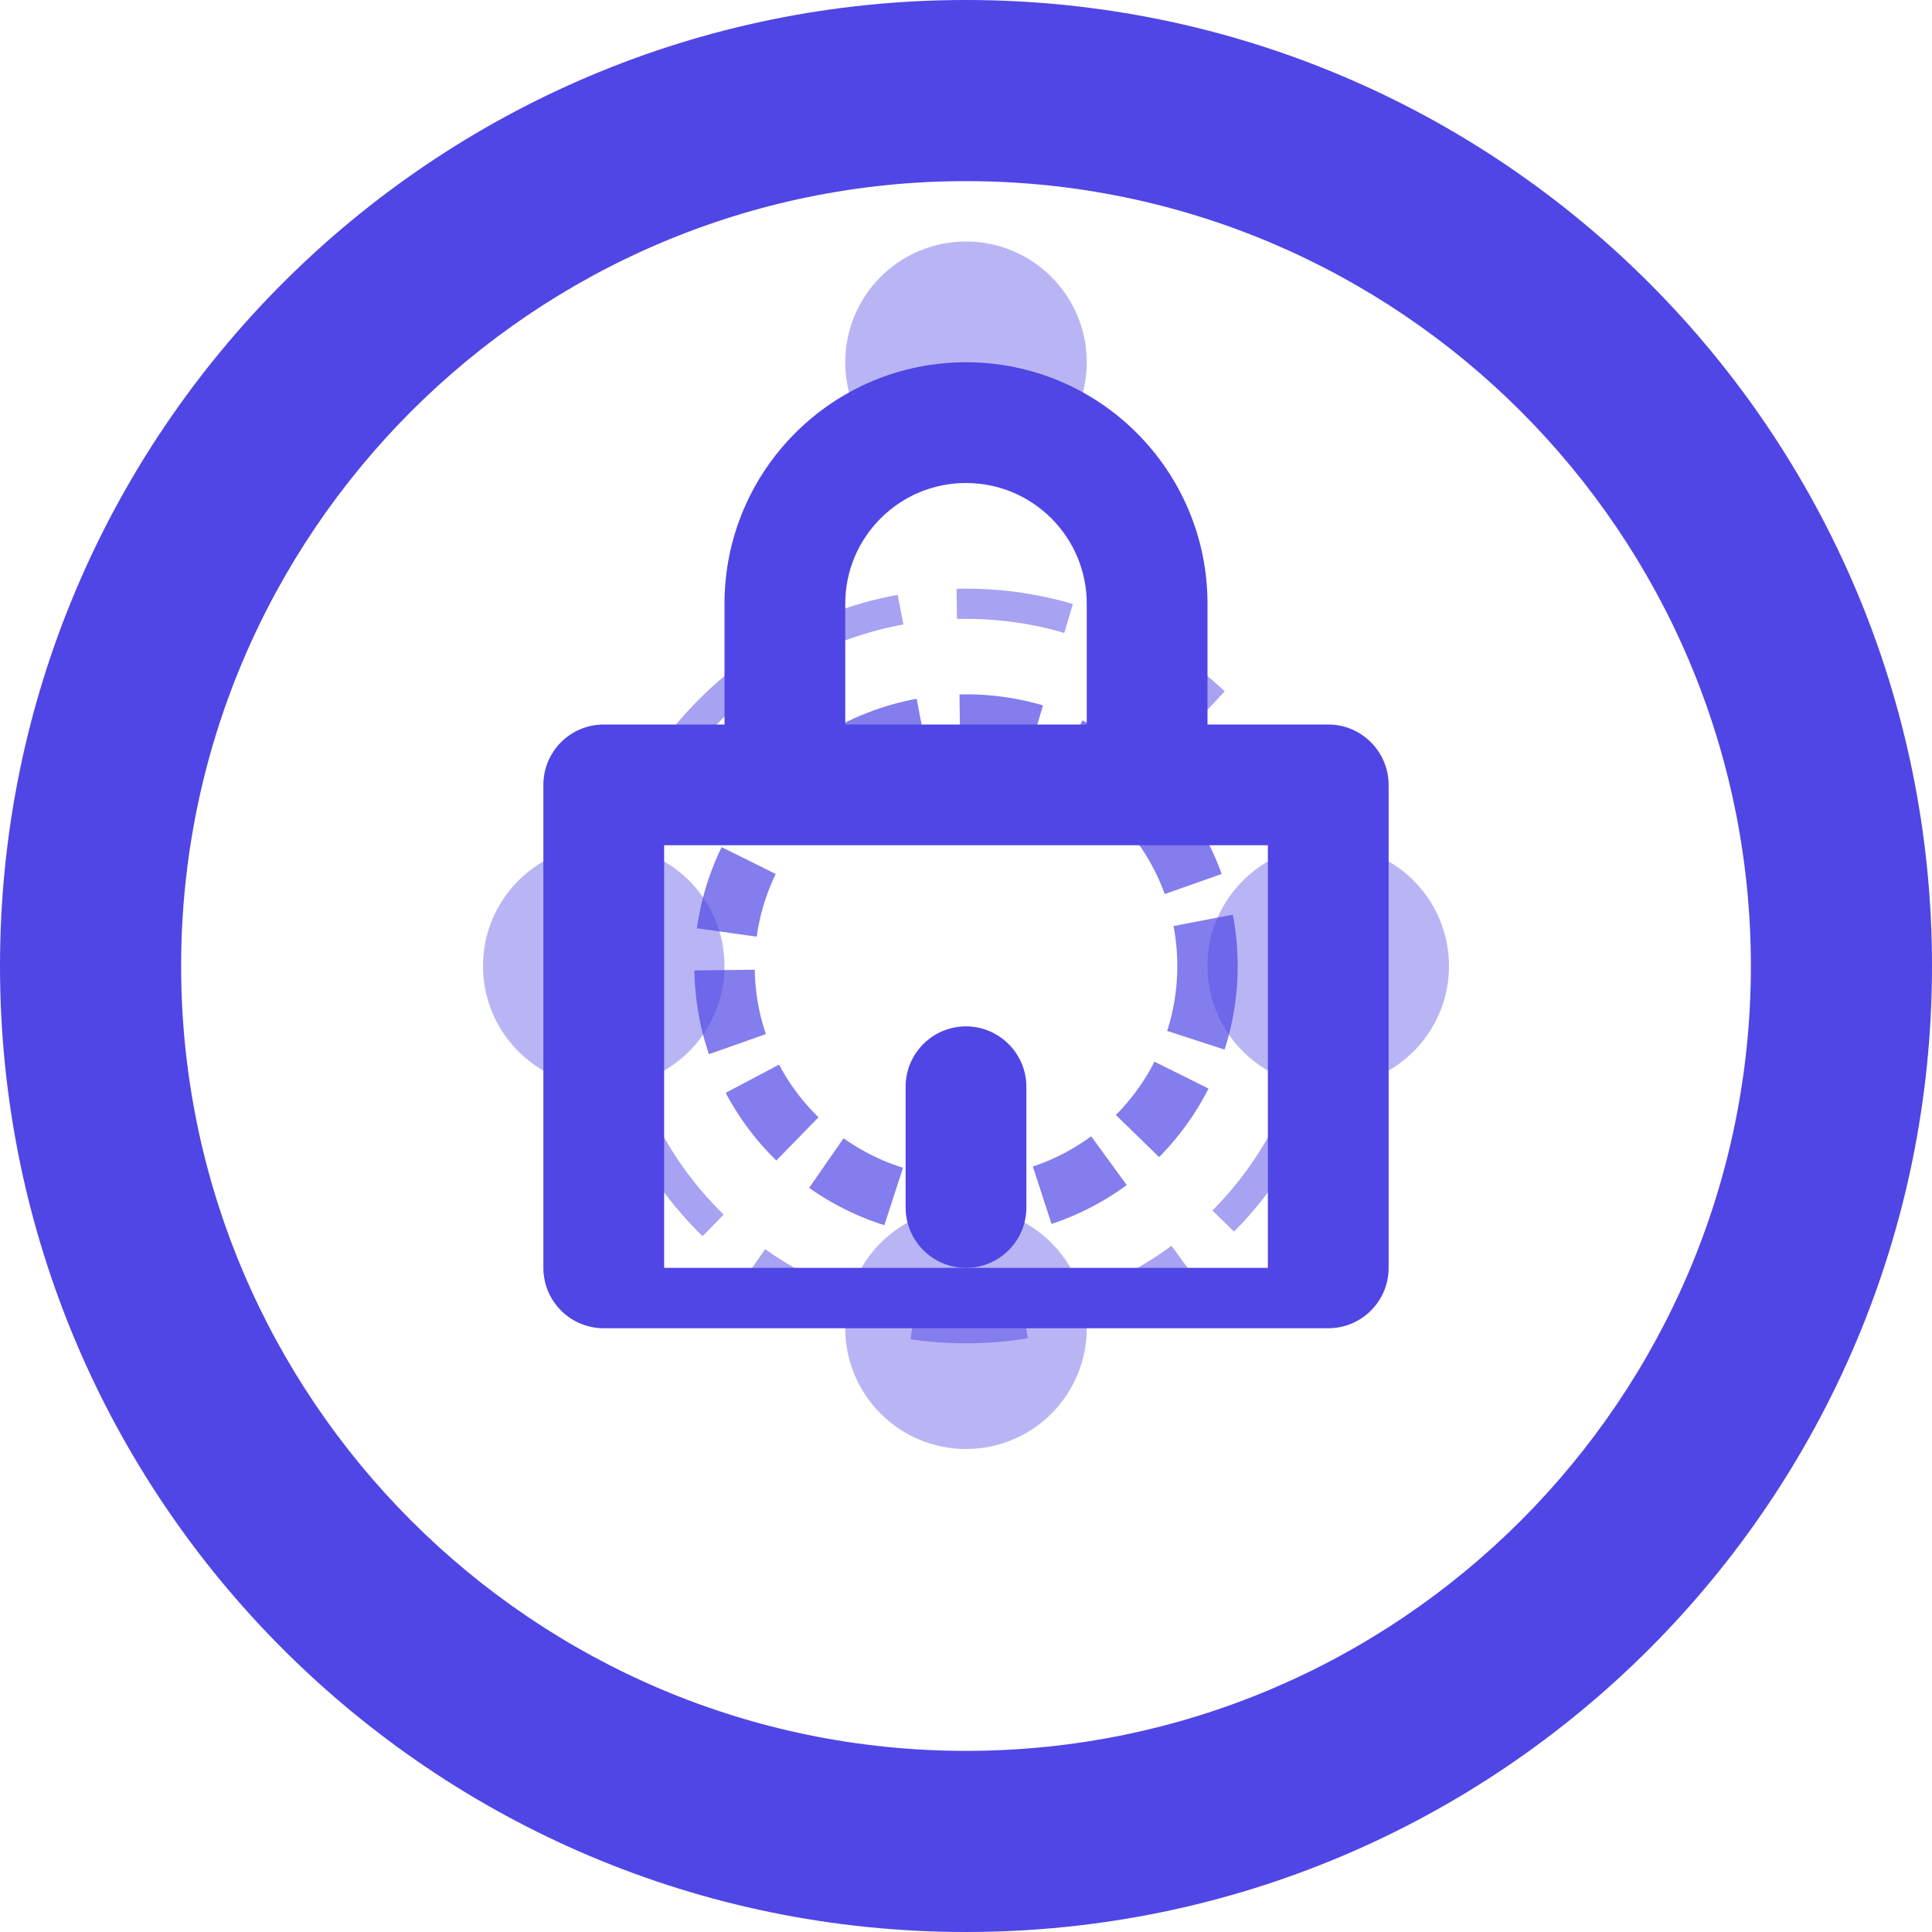
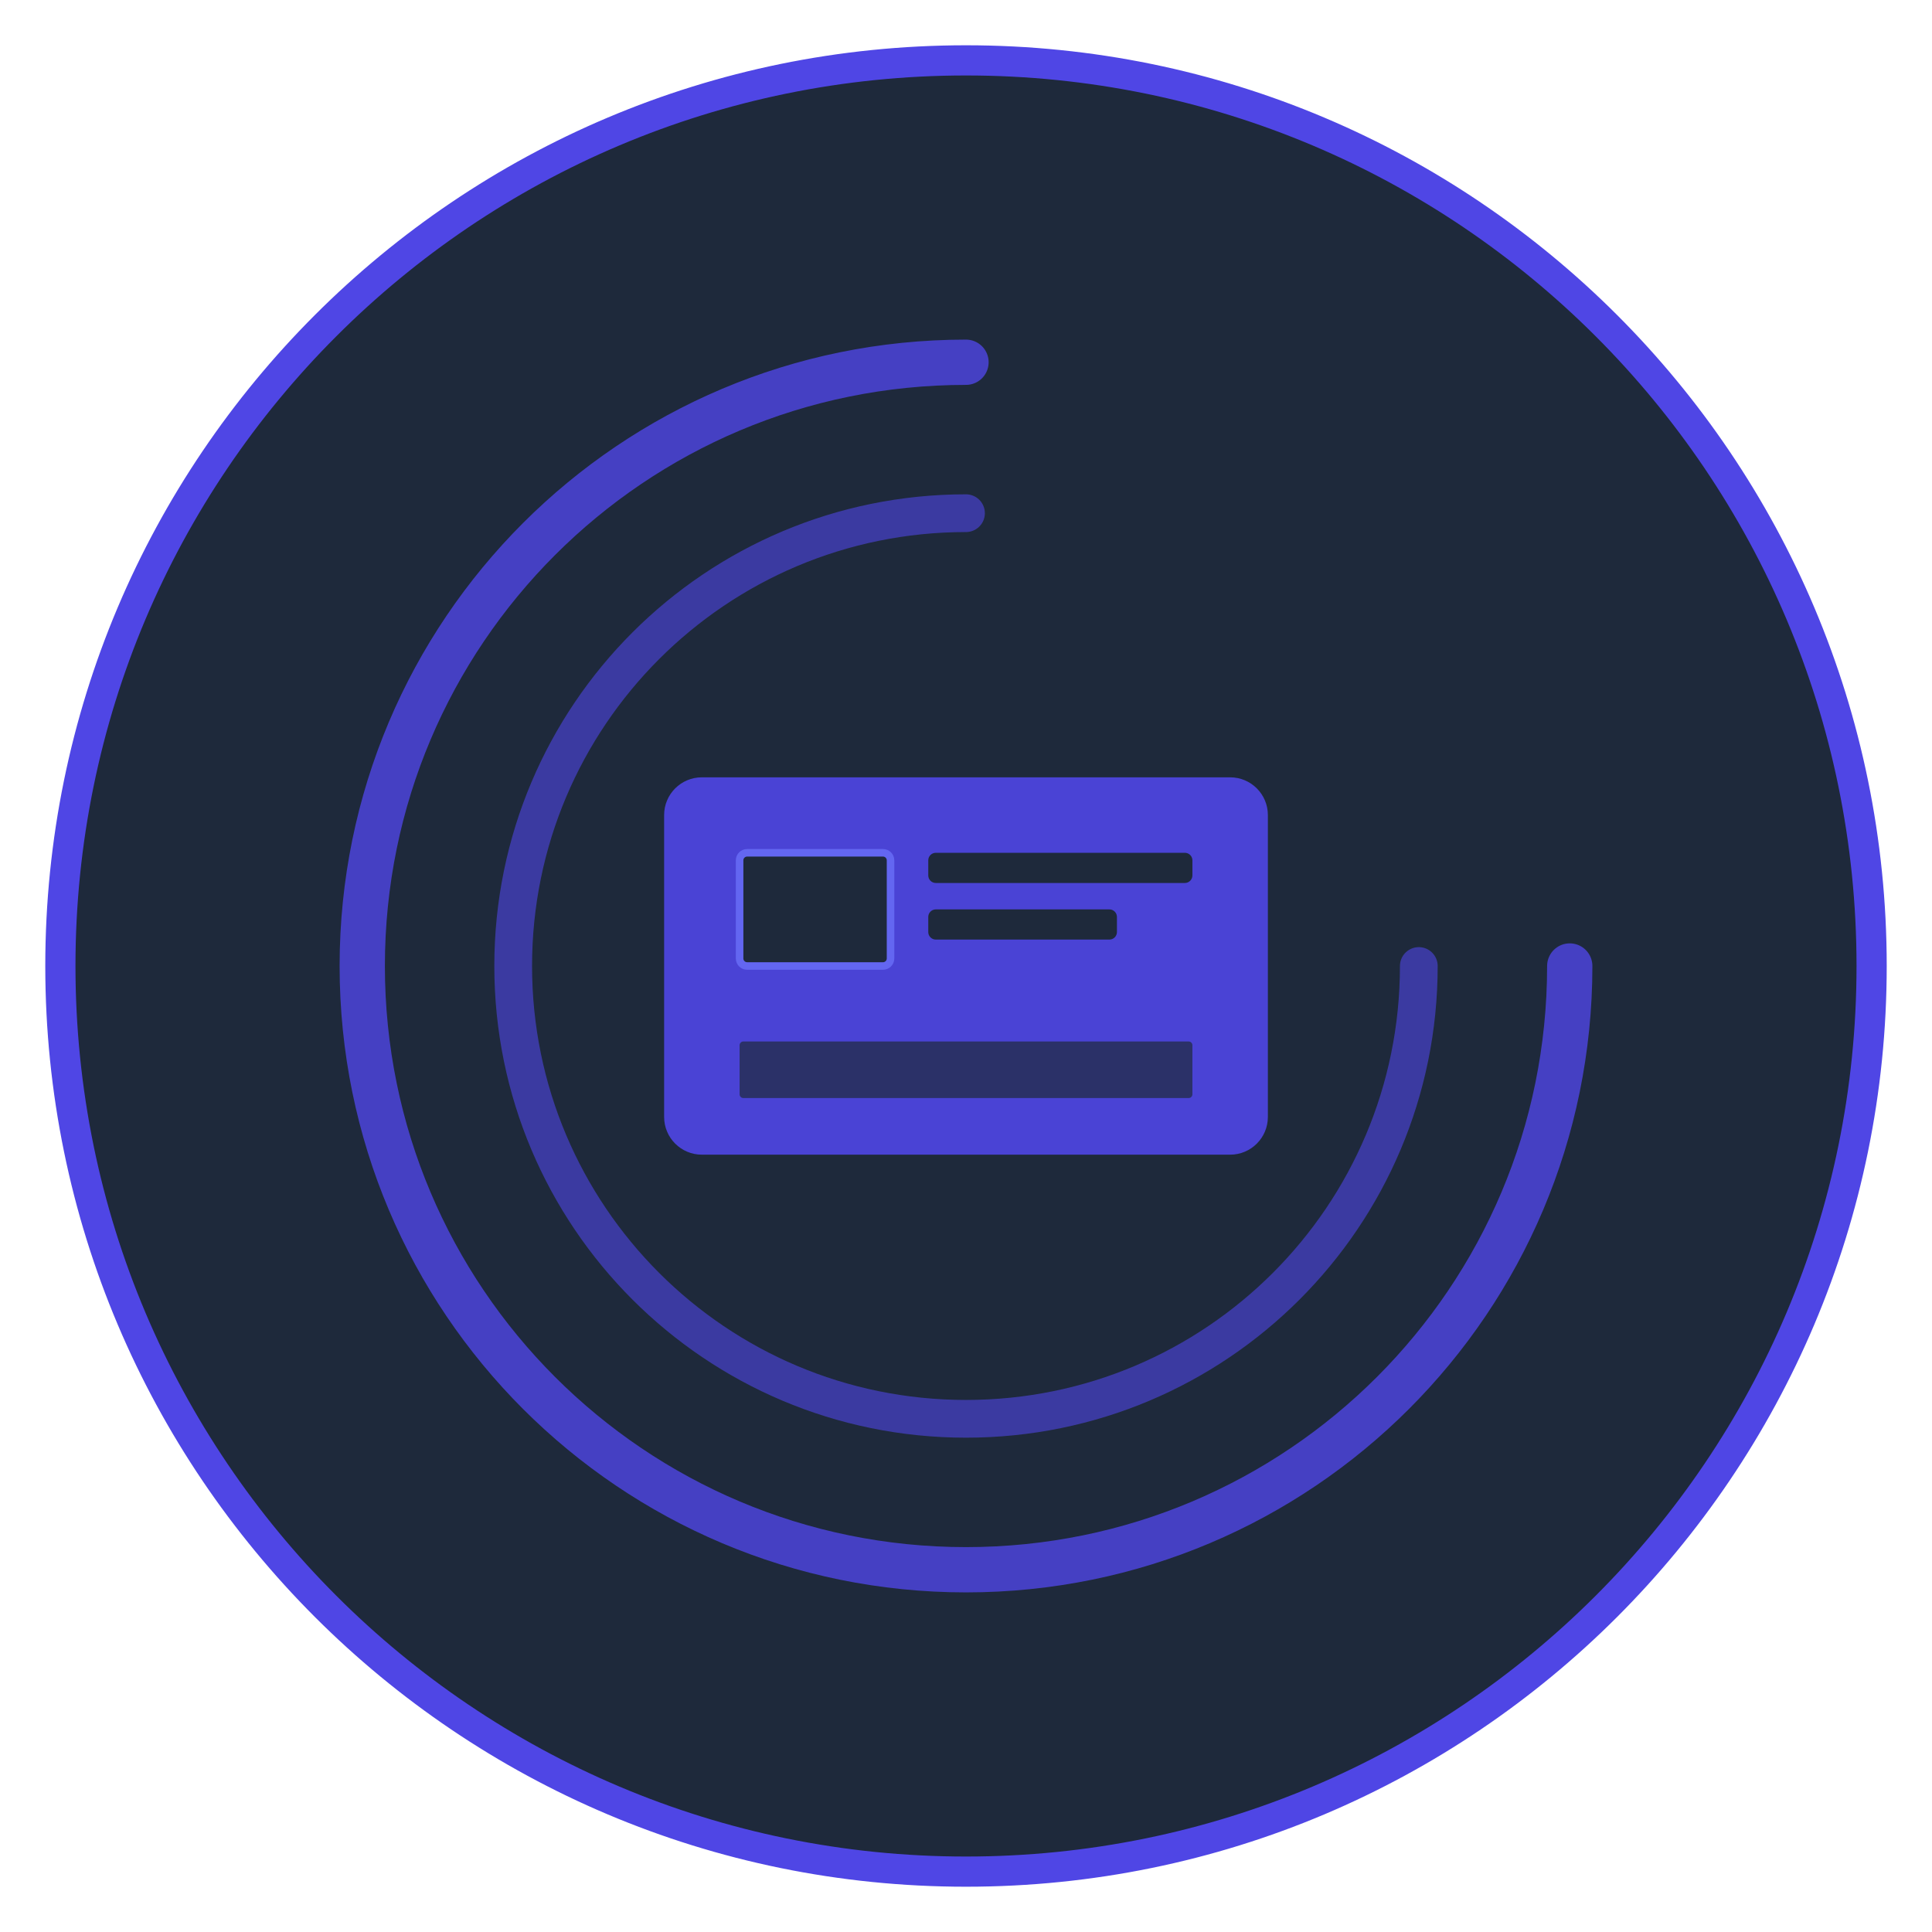
<svg xmlns="http://www.w3.org/2000/svg" viewBox="0 0 512 512" fill="#4F46E5">
-   <path d="M256 0C114.6 0 0 114.6 0 256s114.6 256 256 256s256-114.6 256-256S397.4 0 256 0zM256 464c-114.7 0-208-93.31-208-208S141.3 48 256 48s208 93.31 208 208S370.7 464 256 464zM352 192h-32V160c0-35.35-28.65-64-64-64S192 124.7 192 160v32H160c-8.836 0-16 7.162-16 16v128c0 8.836 7.164 16 16 16h192c8.836 0 16-7.164 16-16V208C368 199.2 360.8 192 352 192zM224 160c0-17.67 14.33-32 32-32s32 14.33 32 32v32H224V160zM336 336H176V224h160V336z" />
-   <path d="M256 272c-8.836 0-16 7.164-16 16v32c0 8.836 7.164 16 16 16s16-7.164 16-16v-32C272 279.2 264.8 272 256 272z" />
-   <g>
-     <path d="M128 256c0-17.67 14.33-32 32-32s32 14.33 32 32-14.33 32-32 32S128 273.7 128 256z" opacity="0.4" />
-     <path d="M320 256c0-17.67 14.33-32 32-32s32 14.33 32 32-14.33 32-32 32S320 273.7 320 256z" opacity="0.4" />
-     <path d="M256 128c-17.67 0-32-14.33-32-32s14.33-32 32-32s32 14.33 32 32S273.7 128 256 128z" opacity="0.4" />
-     <path d="M256 384c-17.67 0-32-14.33-32-32s14.33-32 32-32s32 14.33 32 32S273.7 384 256 384z" opacity="0.4" />
-   </g>
-   <g>
-     <circle cx="256" cy="256" r="64" fill="none" stroke="#4F46E5" stroke-width="16" stroke-dasharray="20 10" opacity="0.7">
-       <animateTransform attributeName="transform" type="rotate" from="0 256 256" to="360 256 256" dur="3s" repeatCount="indefinite" />
-     </circle>
-     <circle cx="256" cy="256" r="96" fill="none" stroke="#4F46E5" stroke-width="8" stroke-dasharray="30 15" opacity="0.5">
-       <animateTransform attributeName="transform" type="rotate" from="360 256 256" to="0 256 256" dur="5s" repeatCount="indefinite" />
-     </circle>
-   </g>
+   <circle cx="256" cy="256" r="240" fill="#1E293B" stroke="#4F46E5" stroke-width="8" />
+   <path d="M256 96c-88.4 0-160 71.6-160 160s71.6 160 160 160 160-71.6 160-160" fill="none" stroke="#4F46E5" stroke-width="12" stroke-linecap="round" opacity="0.8">
+     <animateTransform attributeName="transform" type="rotate" from="0 256 256" to="360 256 256" dur="10s" repeatCount="indefinite" />
+   </path>
+   <path d="M256 136c-66.3 0-120 53.7-120 120s53.7 120 120 120 120-53.7 120-120" fill="none" stroke="#4F46E5" stroke-width="10" stroke-linecap="round" opacity="0.6">
+     <animateTransform attributeName="transform" type="rotate" from="0 256 256" to="360 256 256" dur="8s" repeatCount="indefinite" />
+   </path>
+   <rect x="176" y="206" width="160" height="100" rx="10" ry="10" fill="#4F46E5" opacity="0.9" />
+   <rect x="196" y="226" width="40" height="30" rx="2" ry="2" fill="#1E293B" stroke="#6366F1" stroke-width="2" />
+   <rect x="196" y="276" width="120" height="15" rx="1" ry="1" fill="#1E293B" opacity="0.7" />
+   <rect x="246" y="226" width="70" height="8" rx="2" ry="2" fill="#1E293B" />
+   <rect x="246" y="241" width="50" height="8" rx="2" ry="2" fill="#1E293B" />
+   <rect x="166" y="196" width="180" height="120" rx="12" ry="12" fill="none" stroke="#4F46E5" stroke-width="2" opacity="0">
+     <animate attributeName="opacity" values="0;0.8;0" dur="2s" repeatCount="indefinite" />
+     <animate attributeName="x" values="176;156" dur="2s" repeatCount="indefinite" />
+     <animate attributeName="y" values="206;186" dur="2s" repeatCount="indefinite" />
+     <animate attributeName="width" values="160;200" dur="2s" repeatCount="indefinite" />
+     <animate attributeName="height" values="100;140" dur="2s" repeatCount="indefinite" />
+   </rect>
</svg>
